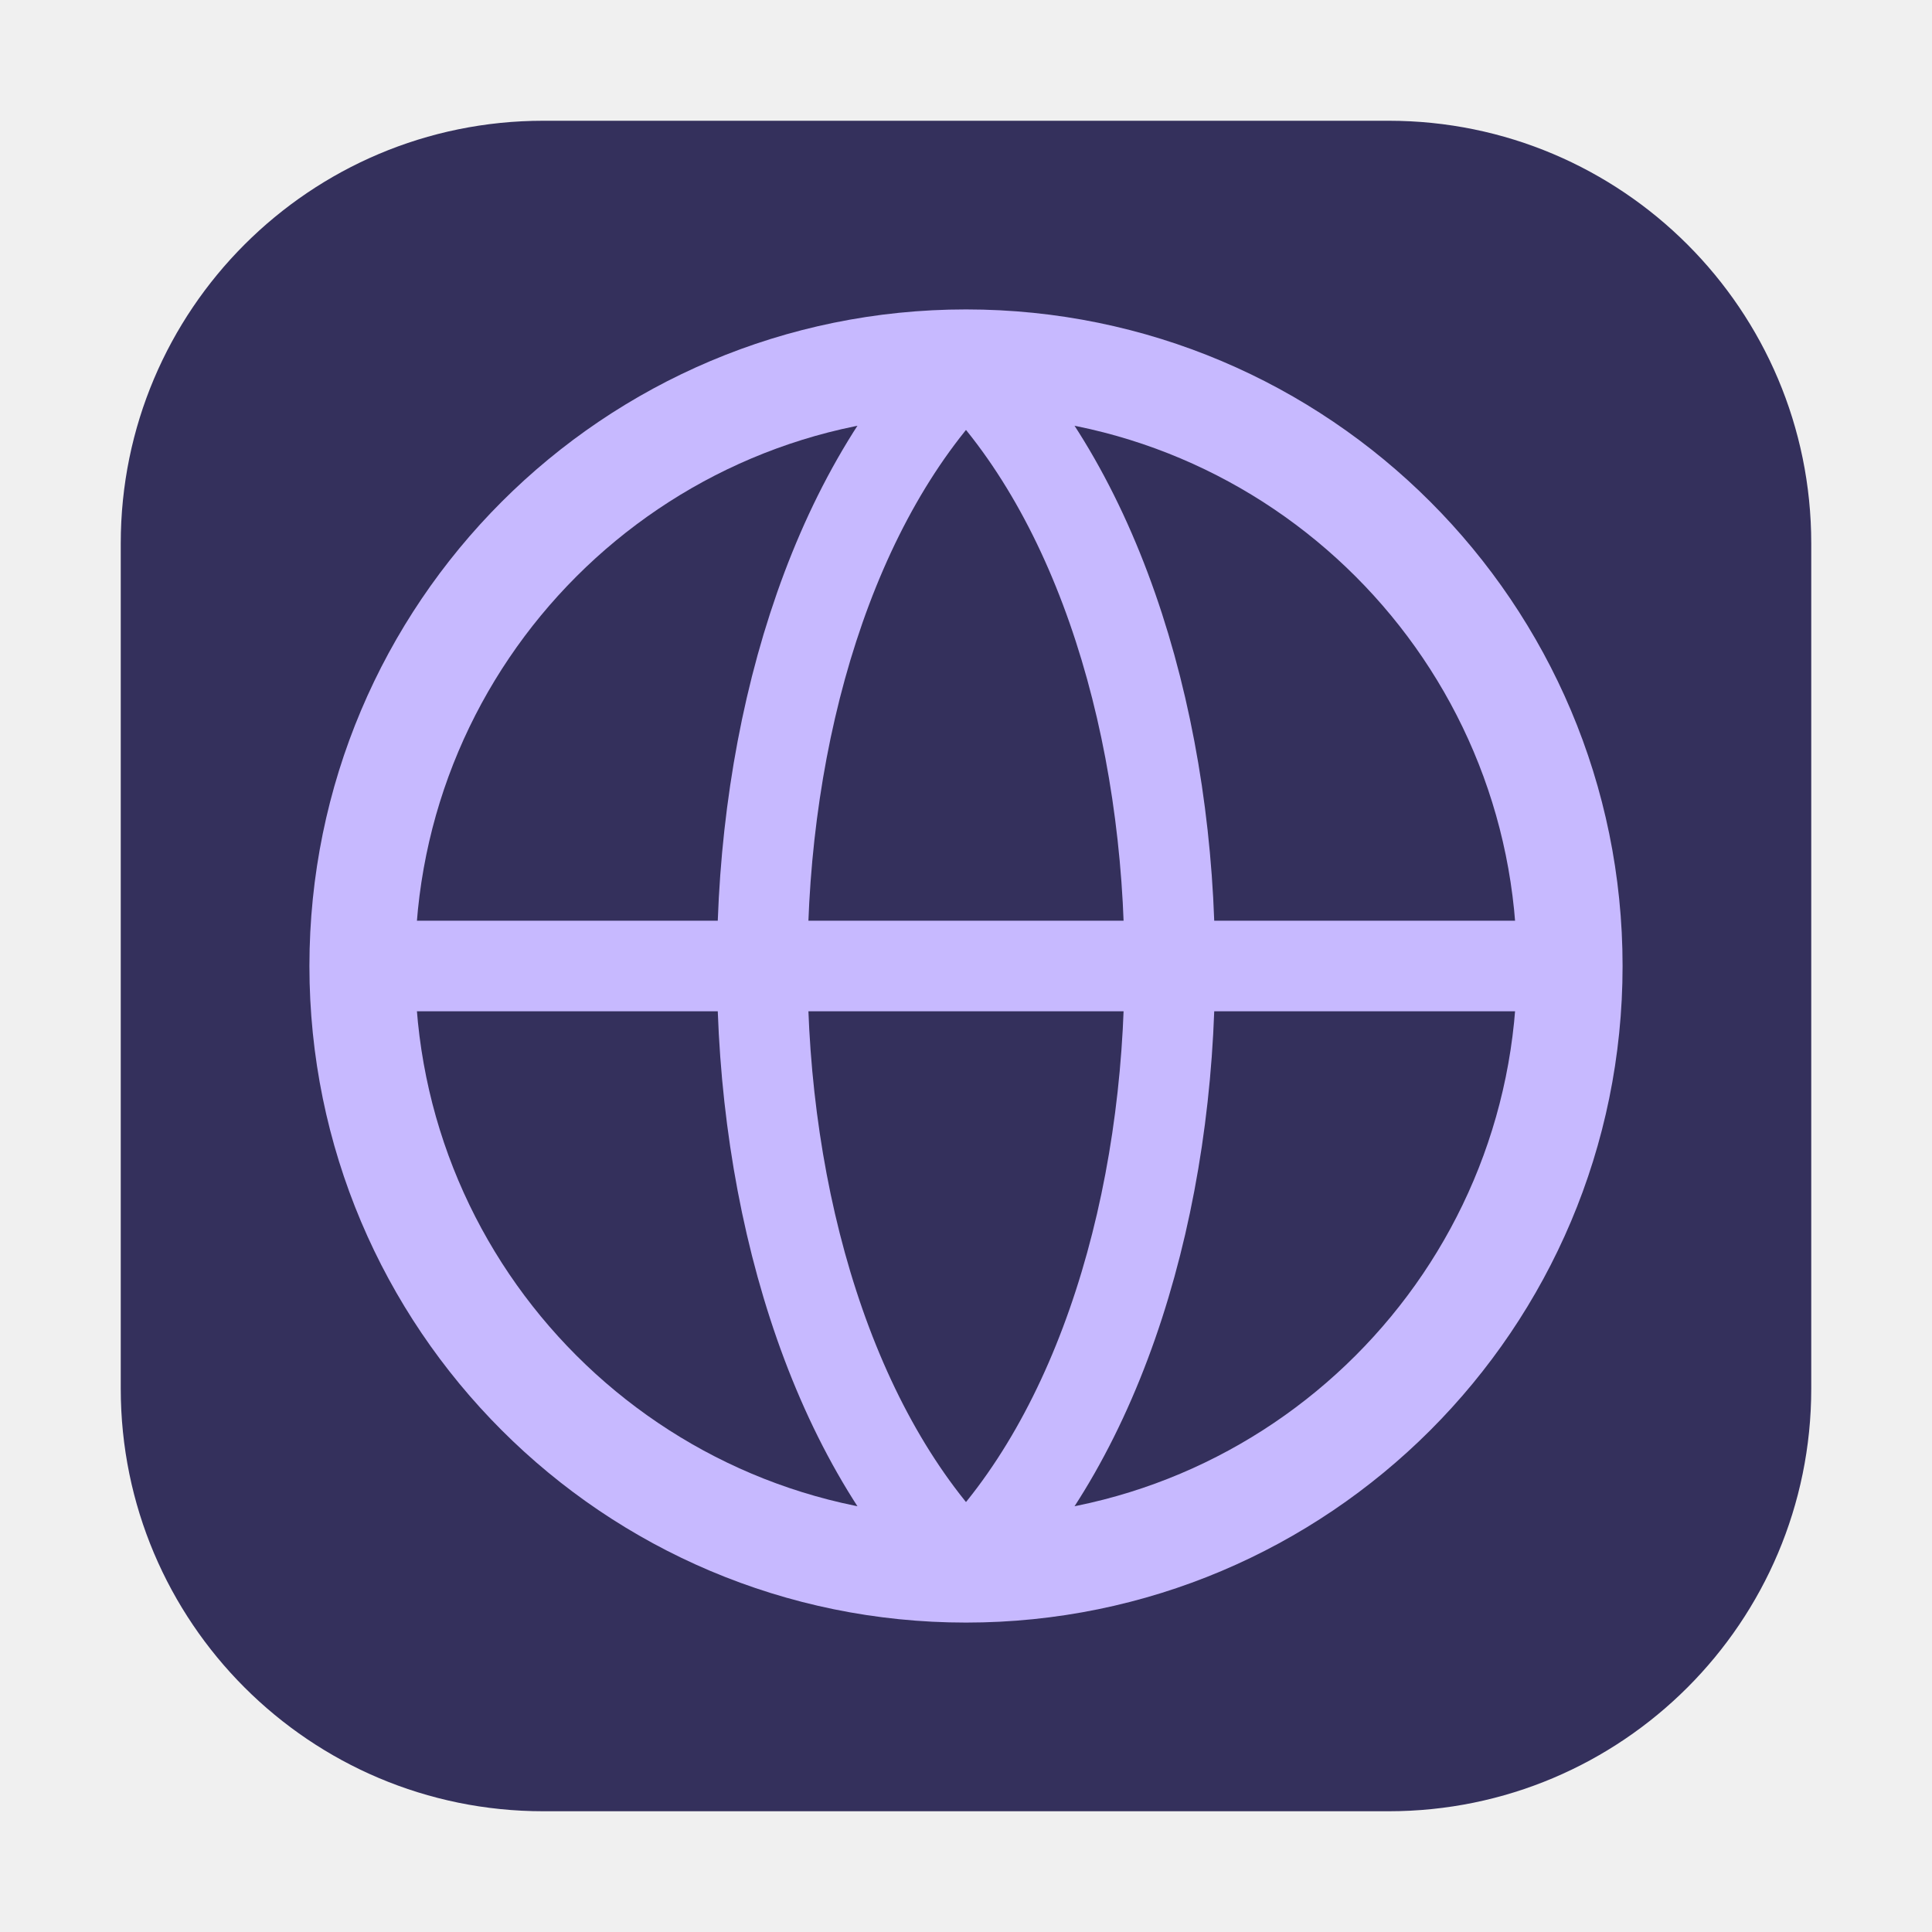
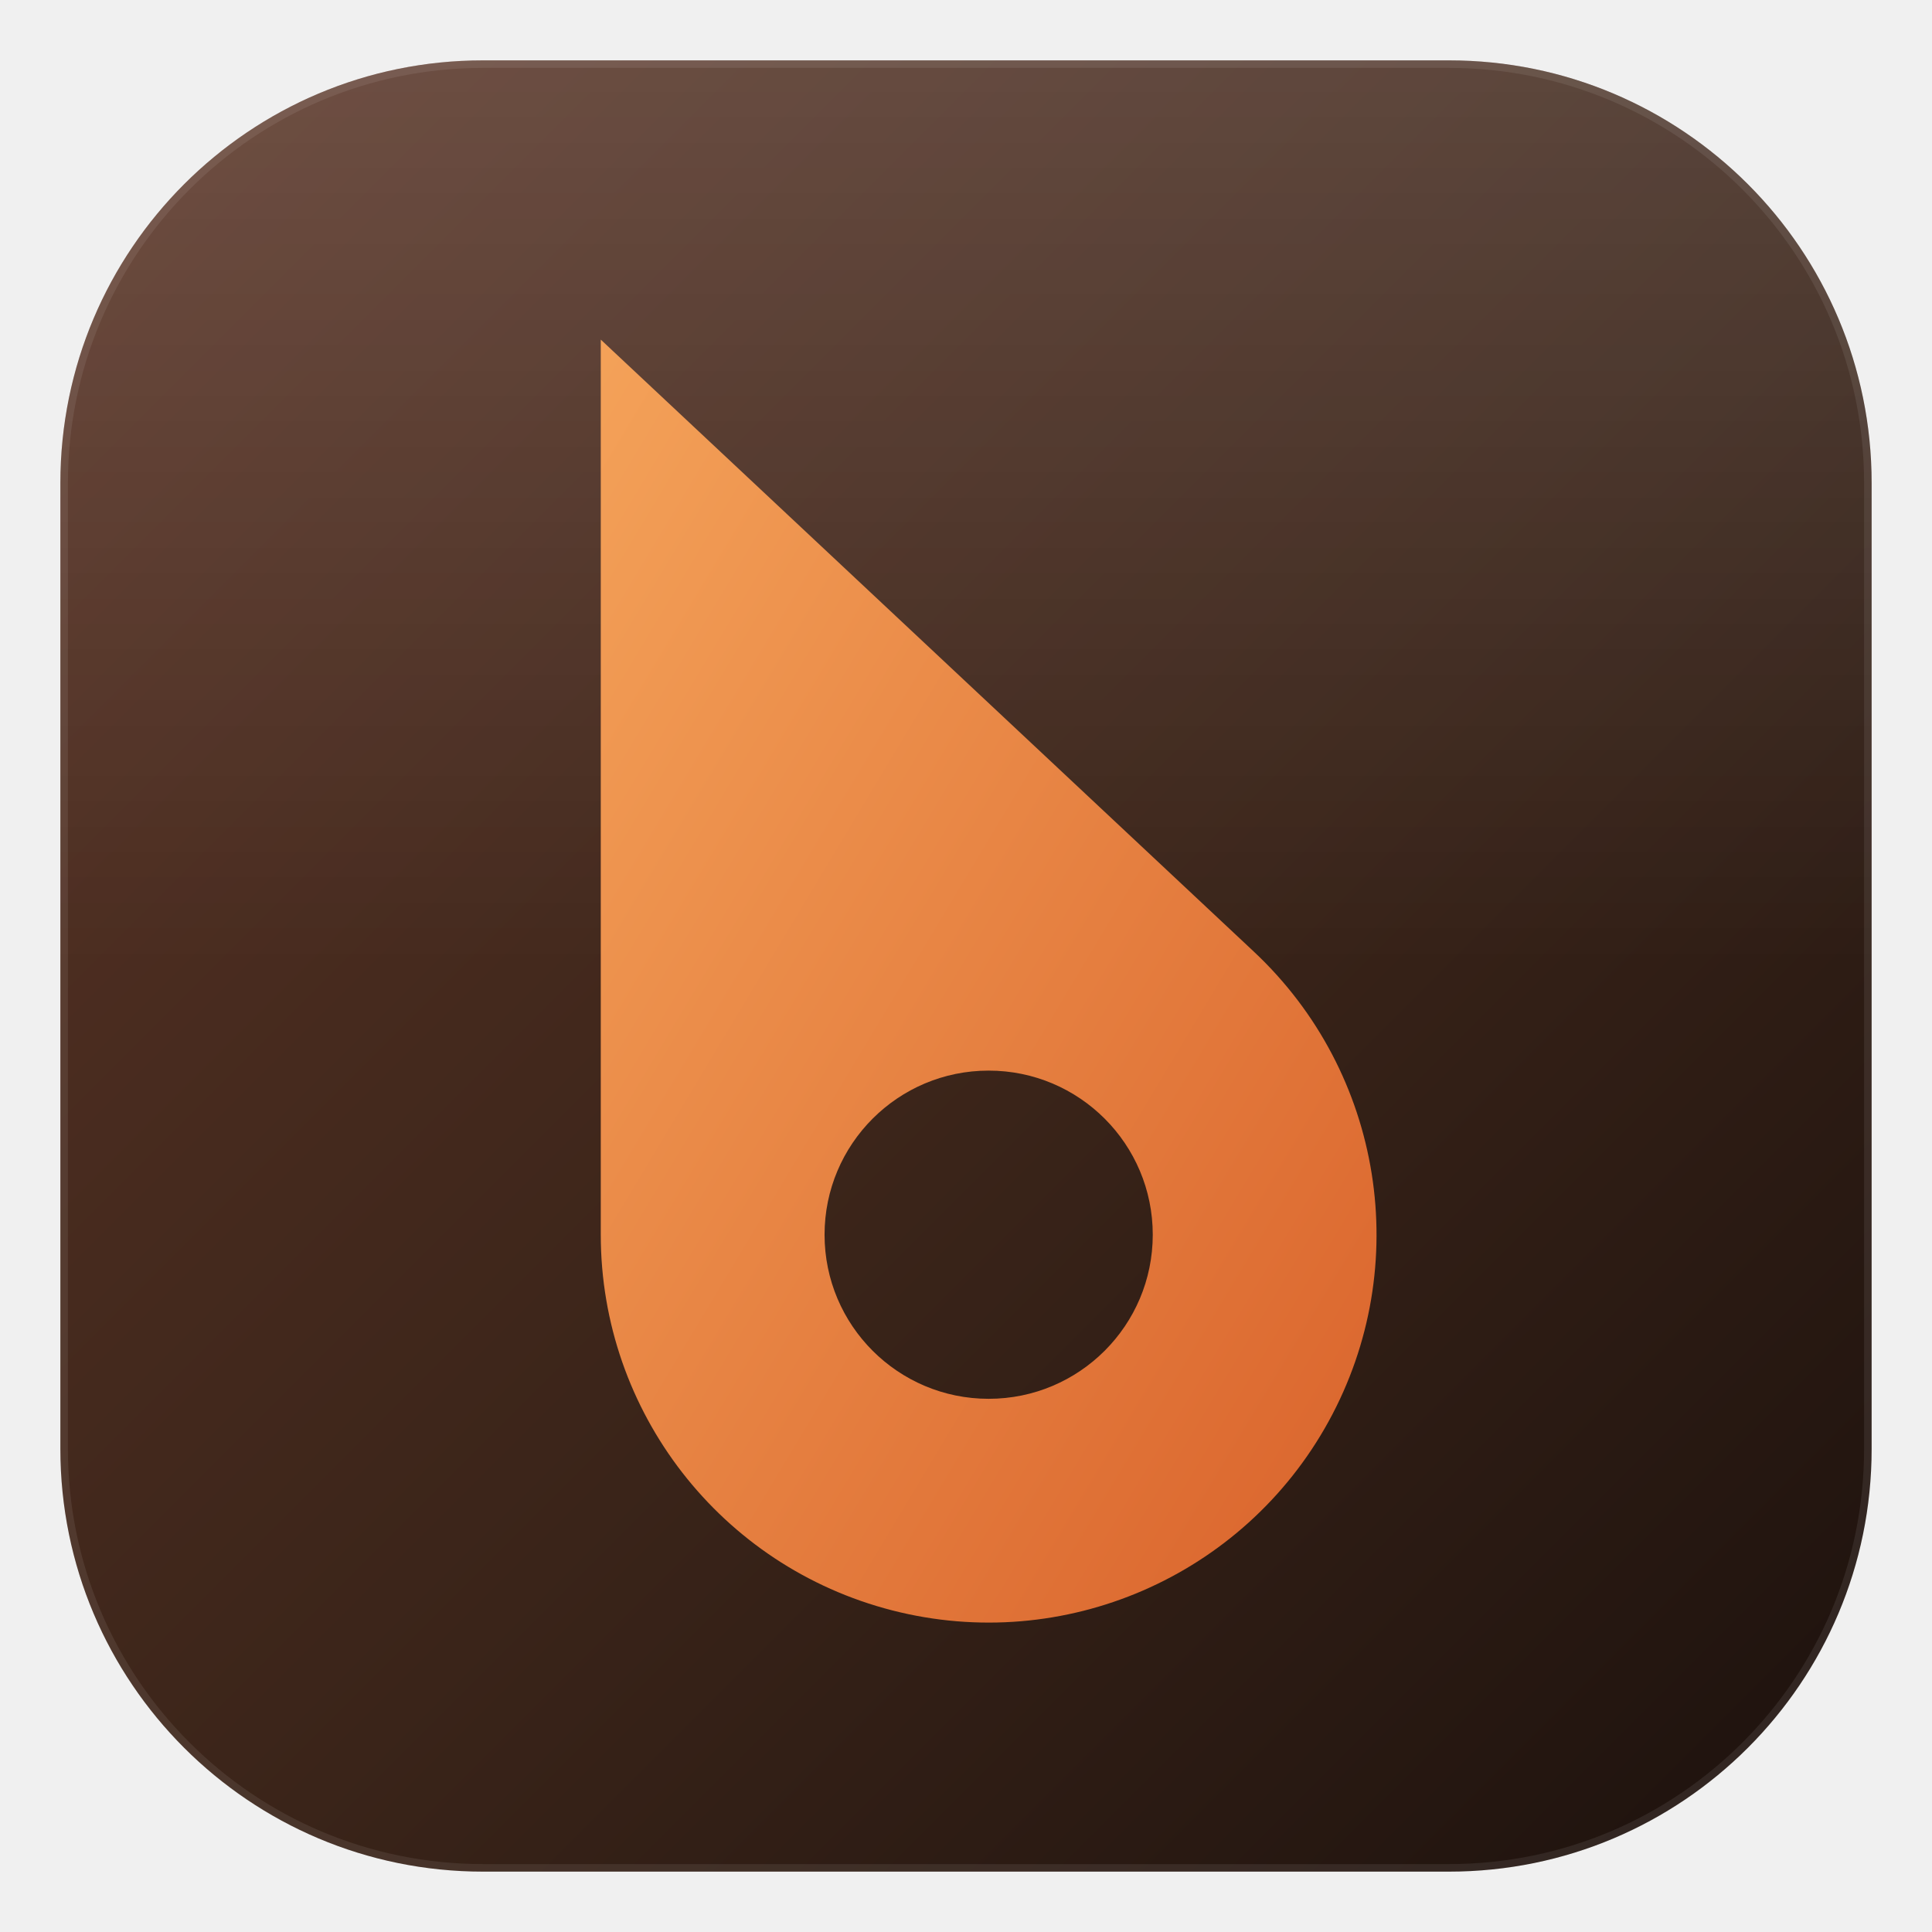
- <svg xmlns="http://www.w3.org/2000/svg" width="128" height="128" viewBox="0 0 128 128">
-   <rect x="8" y="8" width="112" height="112" rx="28" fill="#34305c" />
-   <circle cx="64" cy="64" r="40" fill="none" stroke="#c7b9ff" stroke-width="7" />
-   <path d="M24 64h80M64 24c-18 18-18 62 0 80M64 24c18 18 18 62 0 80" fill="none" stroke="#c7b9ff" stroke-width="6" stroke-linecap="round" />
+ <svg xmlns="http://www.w3.org/2000/svg" width="512" height="512" viewBox="0 0 512 512">
+   <defs>
+     <linearGradient id="espresso" x1="0" y1="0" x2="1" y2="1">
+       <stop offset="0" stop-color="#5A3426" />
+       <stop offset="0.55" stop-color="#3A2419" />
+       <stop offset="1" stop-color="#1C110D" />
+     </linearGradient>
+     <linearGradient id="orange" x1="0" y1="0" x2="1" y2="1">
+       <stop offset="0" stop-color="#F4A259" />
+       <stop offset="1" stop-color="#D9622B" />
+     </linearGradient>
+     <linearGradient id="sheen" x1="0" y1="0" x2="0" y2="1">
+       <stop offset="0" stop-color="#fff" stop-opacity="0.14" />
+       <stop offset="0.5" stop-color="#fff" stop-opacity="0" />
+     </linearGradient>
+     <radialGradient id="glow" cx="0.5" cy="0.5" r="0.5">
+       <stop offset="0" stop-color="#E8793A" stop-opacity="0.35" />
+       <stop offset="1" stop-color="#E8793A" stop-opacity="0" />
+     </radialGradient>
+   </defs>
+   <rect x="16" y="16" width="480" height="480" rx="112" fill="url(#espresso)" />
+   <rect x="16" y="16" width="480" height="480" rx="112" fill="url(#sheen)" />
+   <rect x="17" y="17" width="478" height="478" rx="111" fill="none" stroke="#fff" stroke-opacity="0.08" stroke-width="2" />
+   <path transform="translate(159.21 90.00) scale(0.7907) translate(-150 -40)" fill="url(#orange)" fill-rule="evenodd" d="M150 40 L150 340 A130 130 0 1 0 368.90 245.14 Z M280 285 a55 55 0 1 0 0.01 0 Z" />
</svg>
